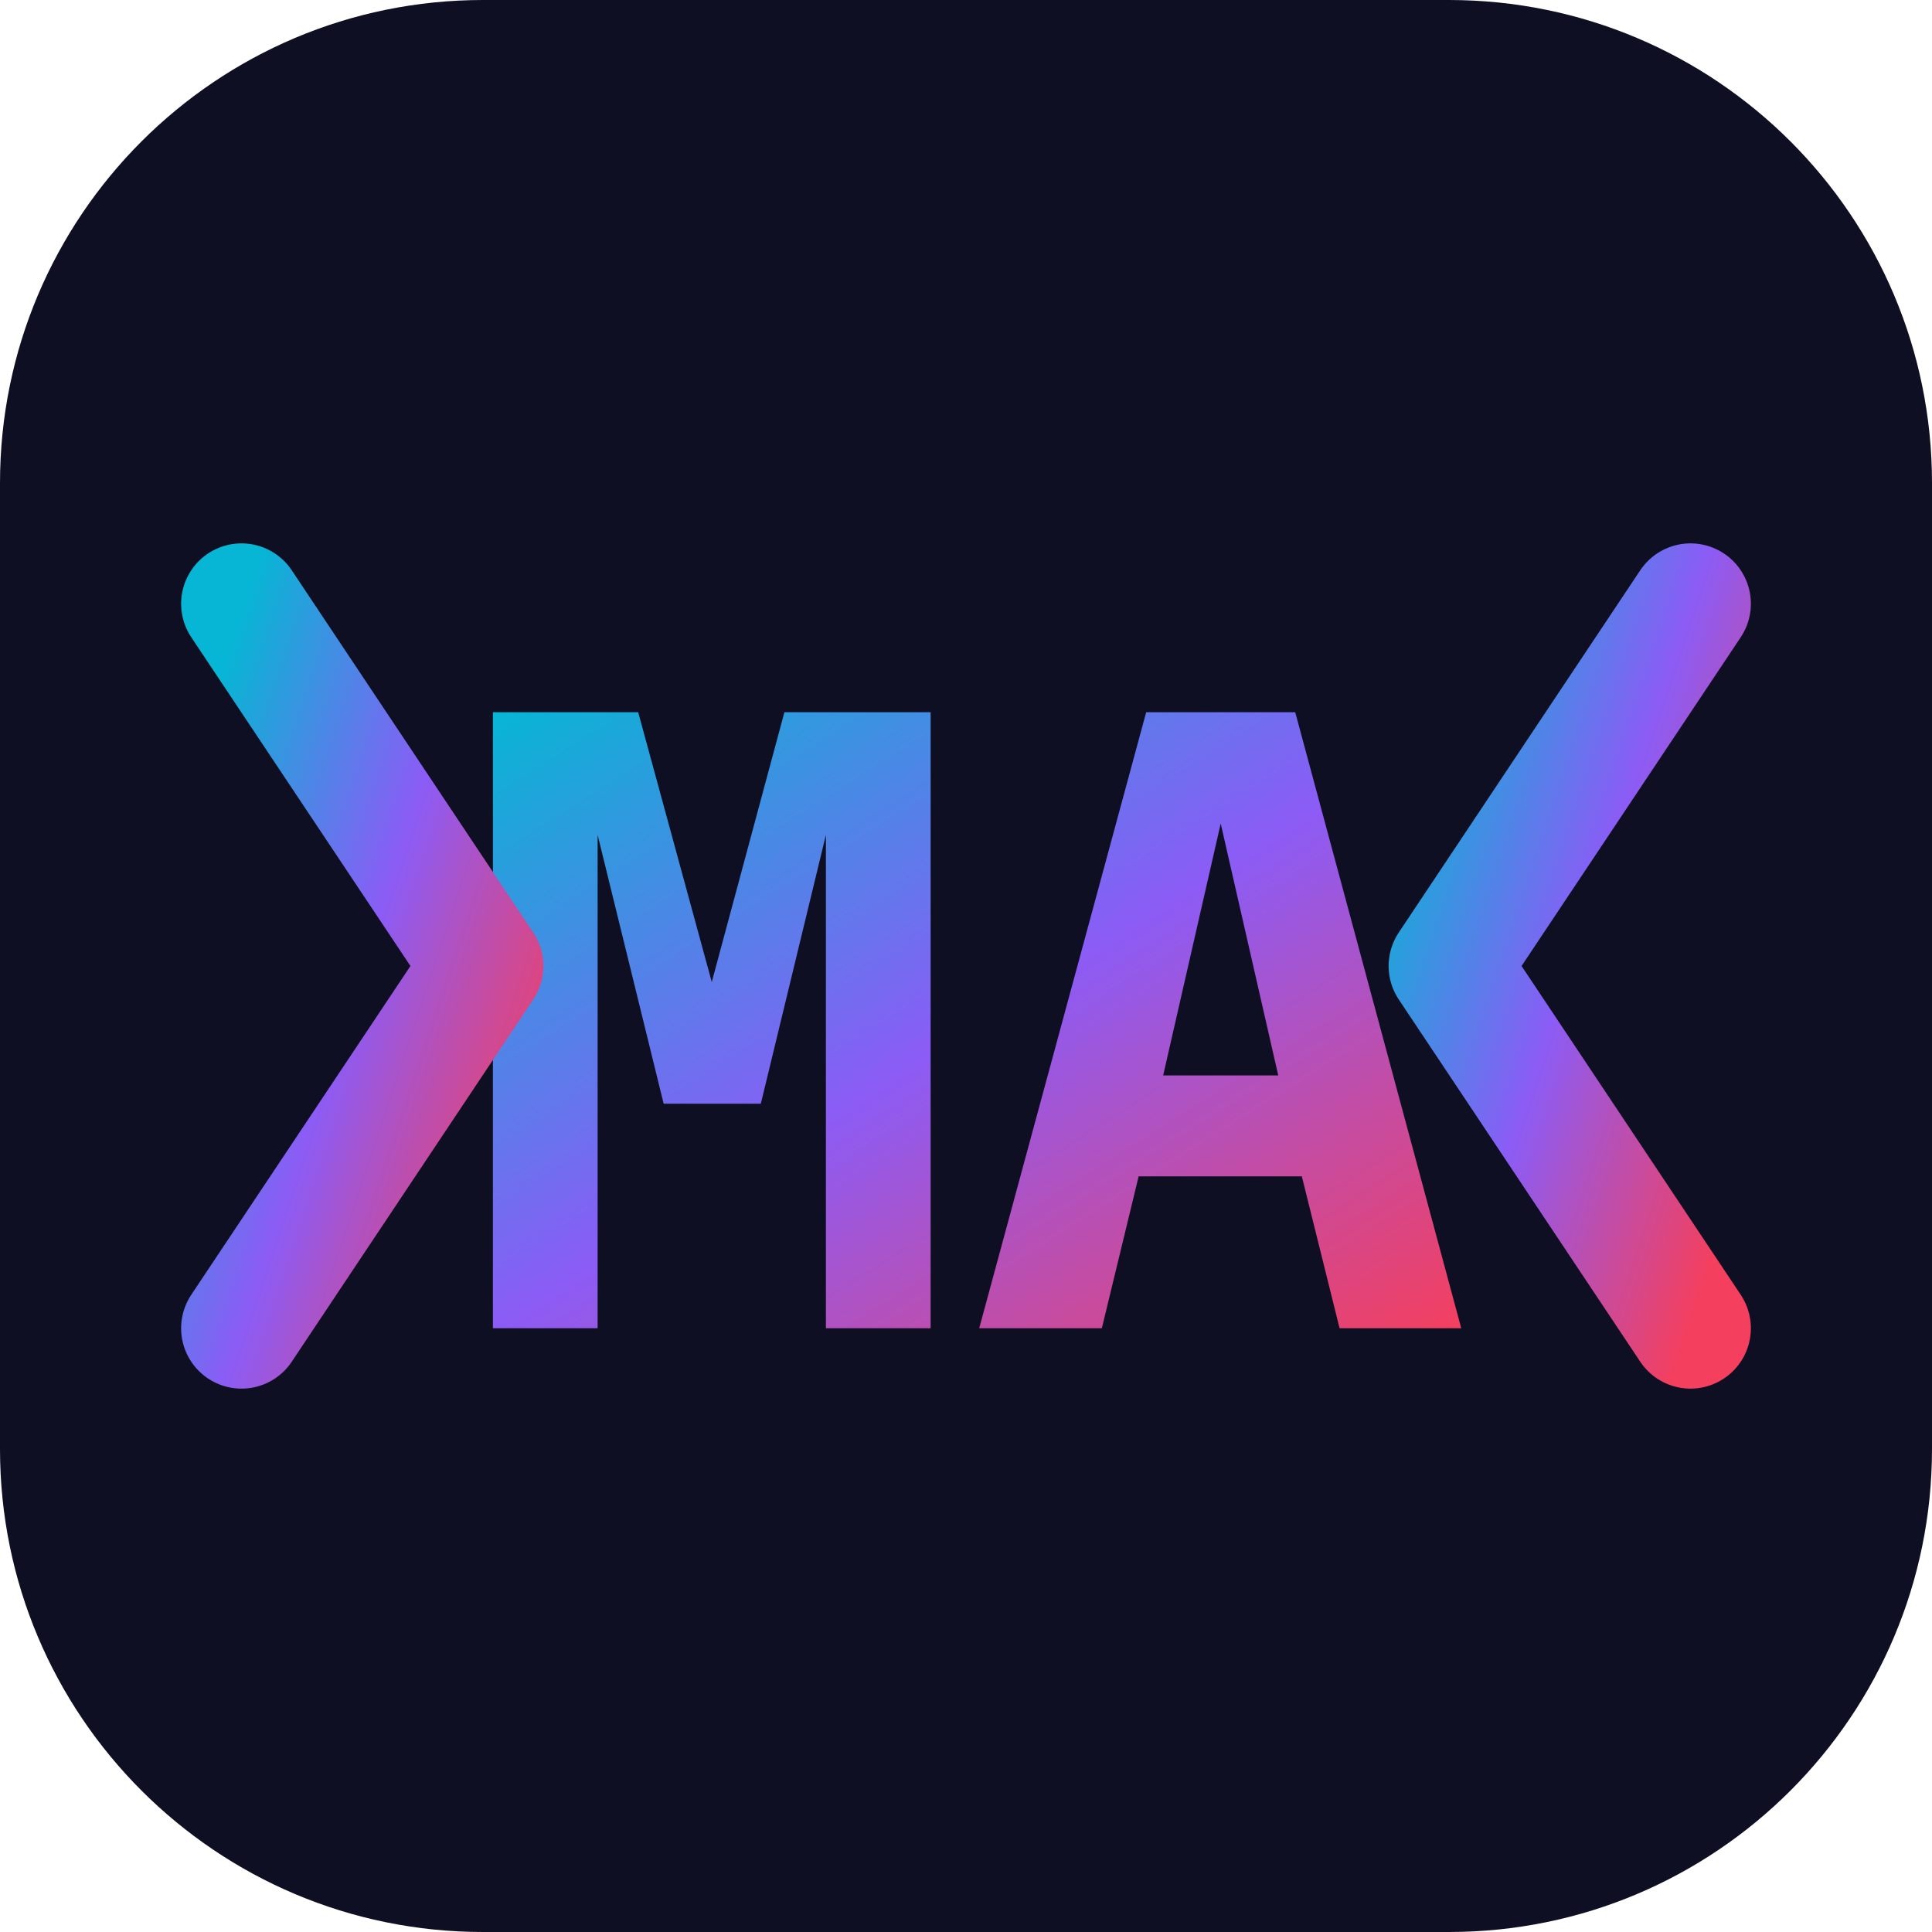
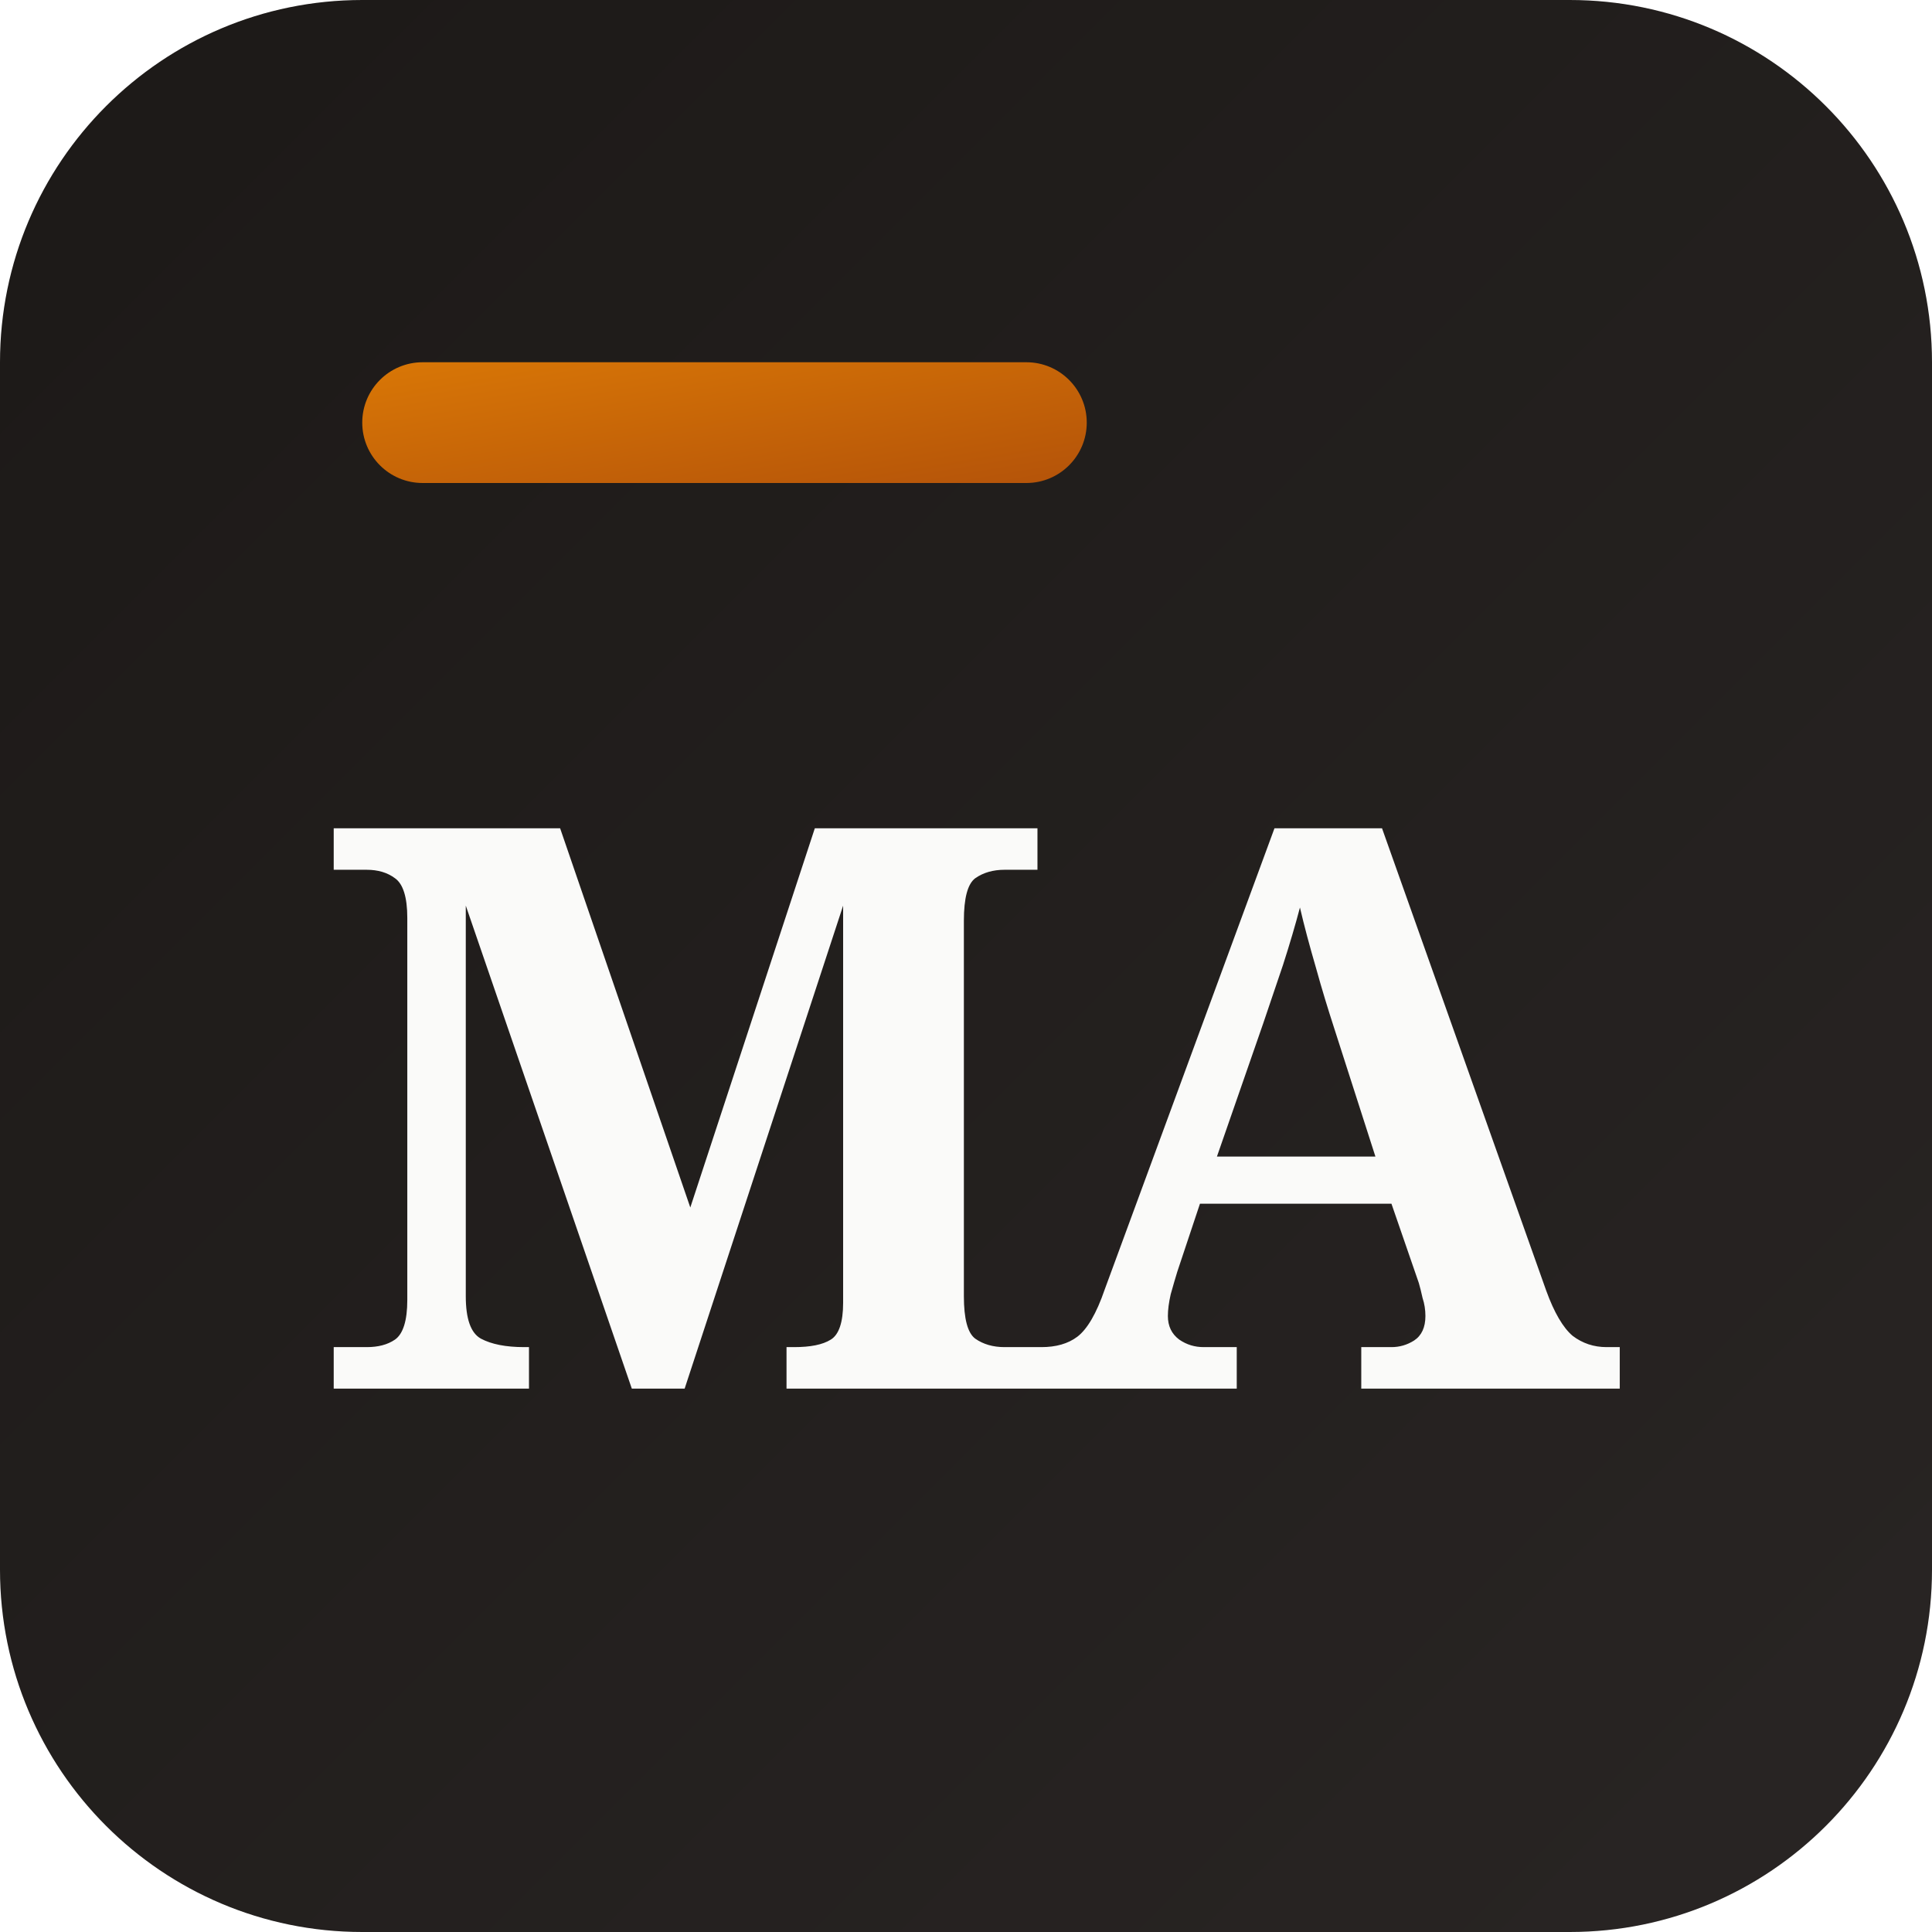
<svg xmlns="http://www.w3.org/2000/svg" viewBox="0 0 32 32">
  <defs>
-     <linearGradient id="grad" x1="0%" y1="0%" x2="100%" y2="100%">
-       <stop offset="0%" style="stop-color:#06b6d4" />
-       <stop offset="50%" style="stop-color:#8b5cf6" />
-       <stop offset="100%" style="stop-color:#f43f5e" />
+     <linearGradient id="bg" x1="0%" y1="0%" x2="100%" y2="100%">
+       <stop offset="0%" style="stop-color:#1c1917" />
+       <stop offset="100%" style="stop-color:#292524" />
+     </linearGradient>
+     <linearGradient id="accent" x1="0%" y1="0%" x2="100%" y2="100%">
+       <stop offset="0%" style="stop-color:#d97706" />
+       <stop offset="100%" style="stop-color:#b45309" />
    </linearGradient>
  </defs>
-   <rect width="32" height="32" rx="8" fill="#0f0f23" />
-   <text x="16" y="22" font-family="monospace" font-size="14" font-weight="bold" fill="url(#grad)" text-anchor="middle">MA</text>
-   <path d="M4 10 L8 16 L4 22" stroke="url(#grad)" stroke-width="2" fill="none" stroke-linecap="round" stroke-linejoin="round" />
-   <path d="M28 10 L24 16 L28 22" stroke="url(#grad)" stroke-width="2" fill="none" stroke-linecap="round" stroke-linejoin="round" />
+   <rect width="32" height="32" rx="6" fill="url(#bg)" />
+   <rect x="6" y="6" width="12" height="2" rx="1" fill="url(#accent)" />
+   <text x="16" y="23" font-family="Georgia, serif" font-size="13" font-weight="600" fill="#fafaf9" text-anchor="middle" letter-spacing="-0.5">MA</text>
</svg>
